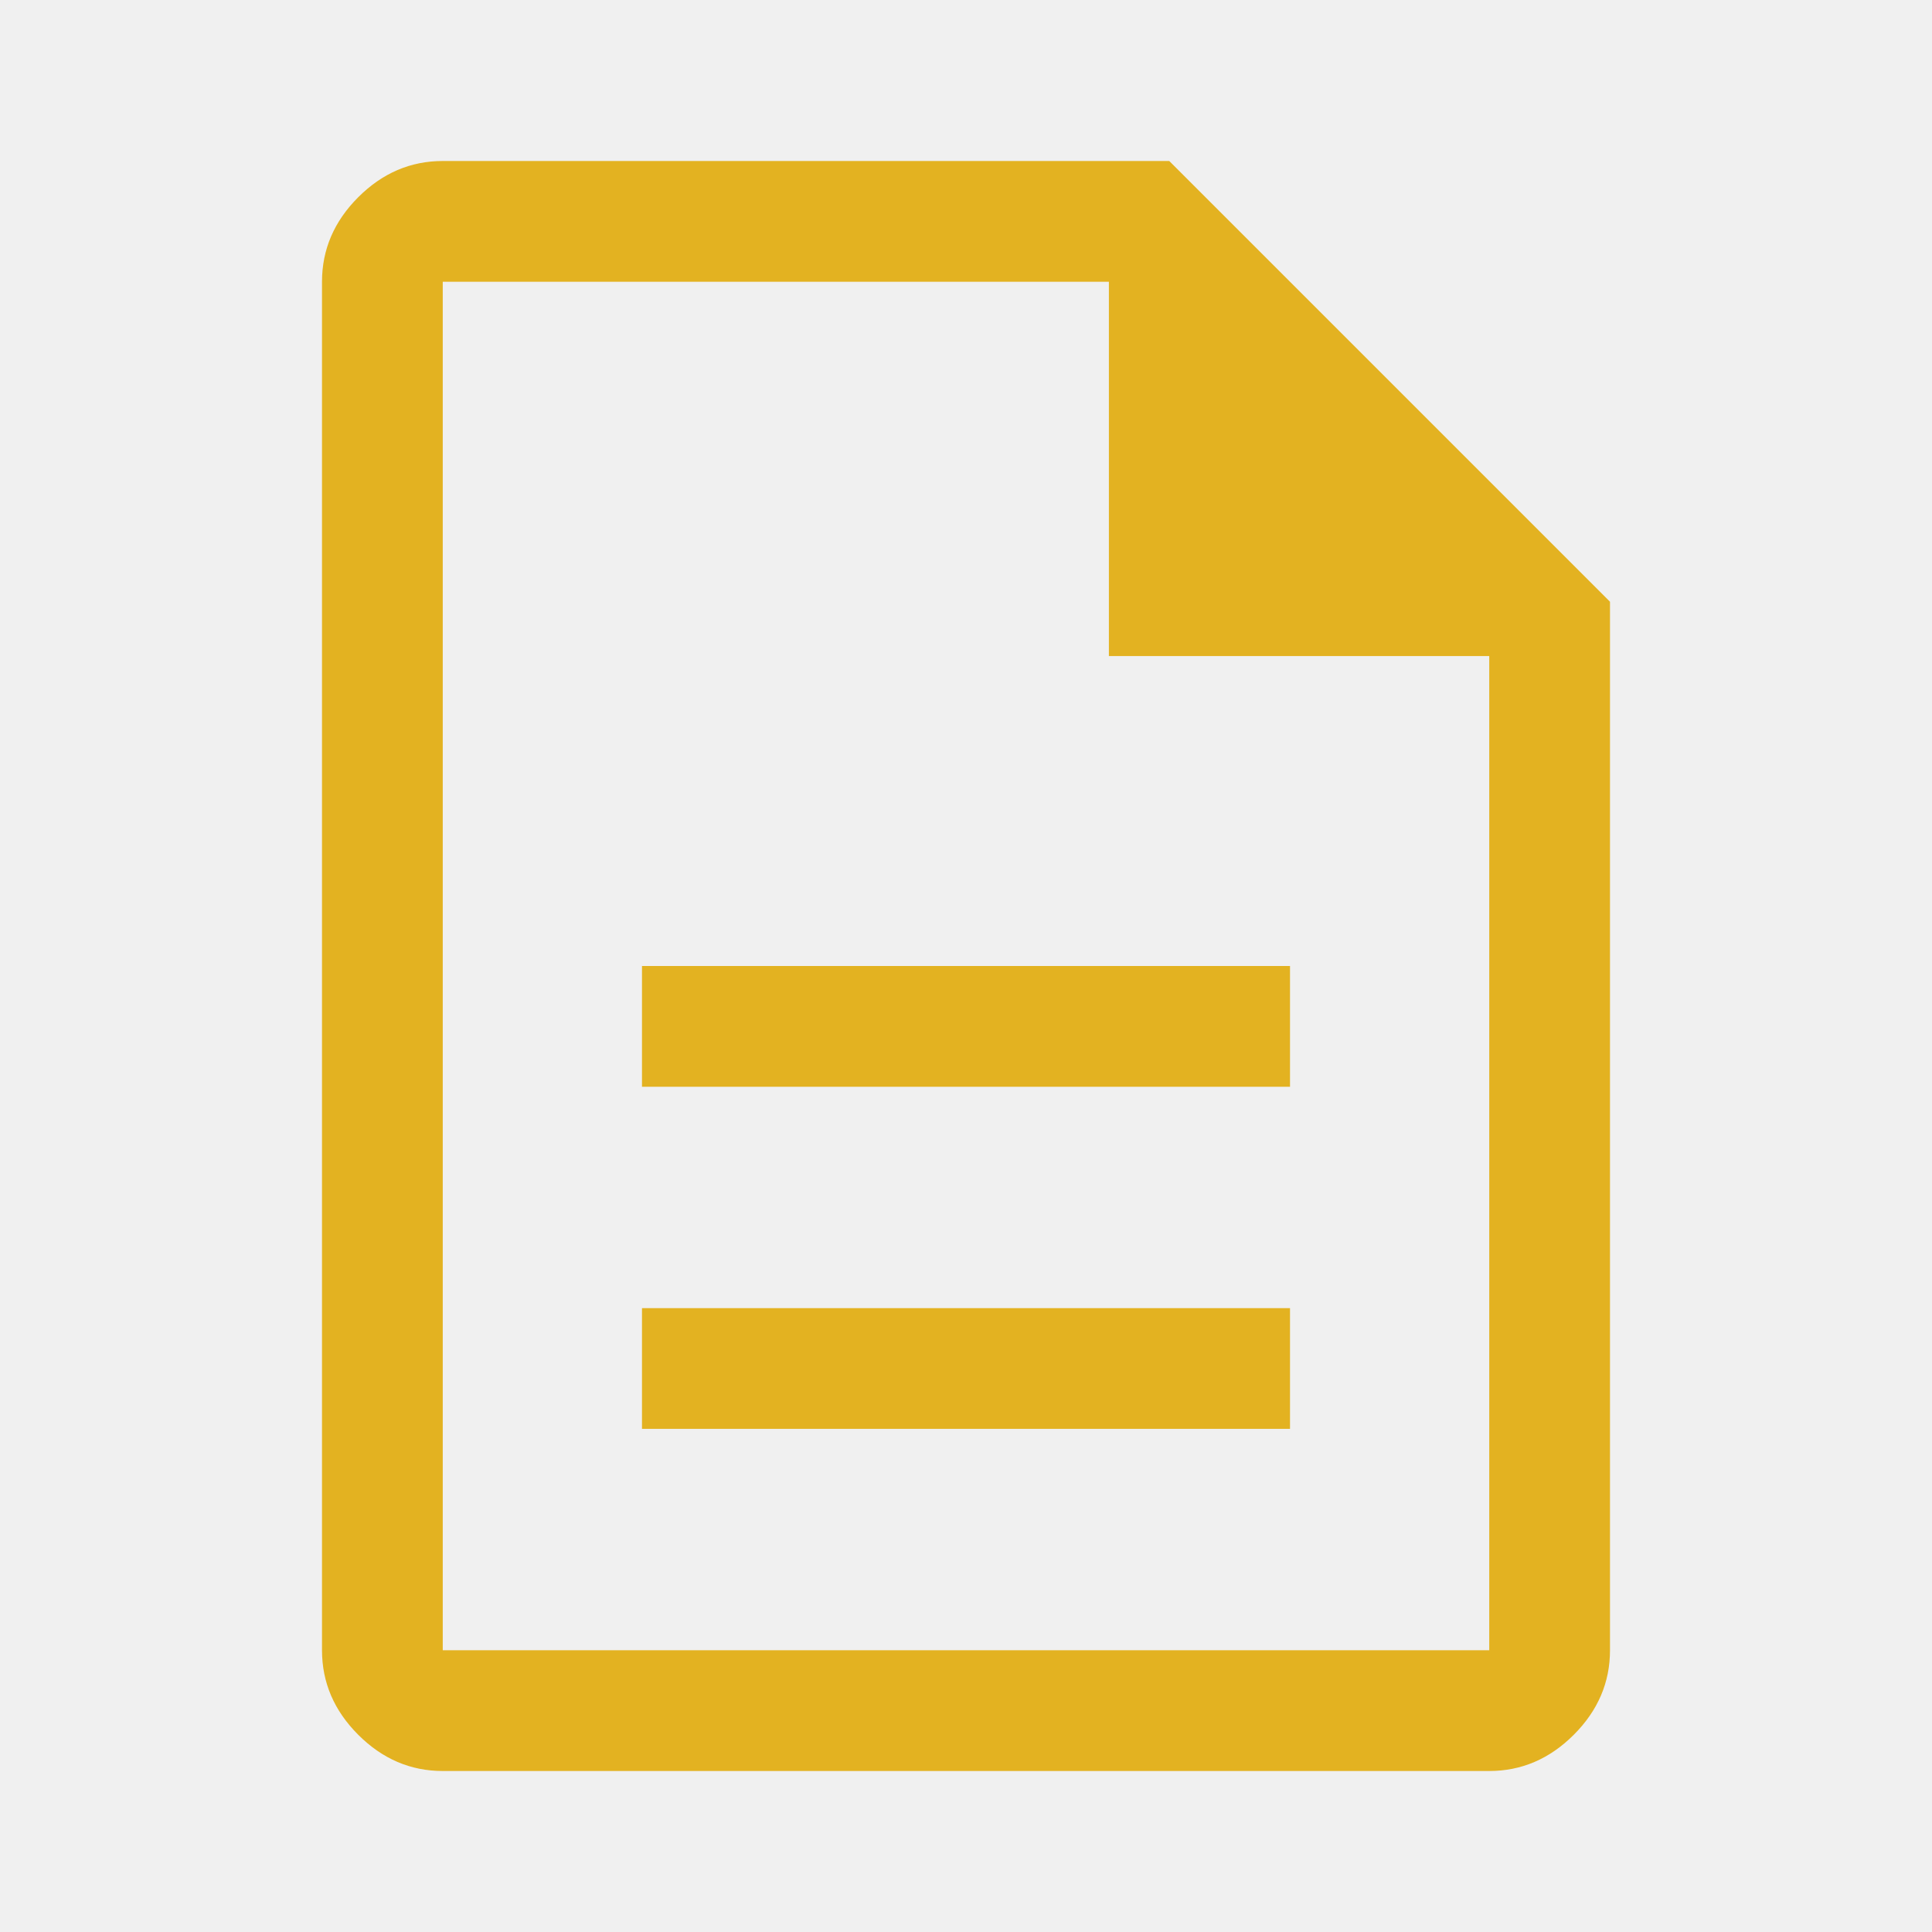
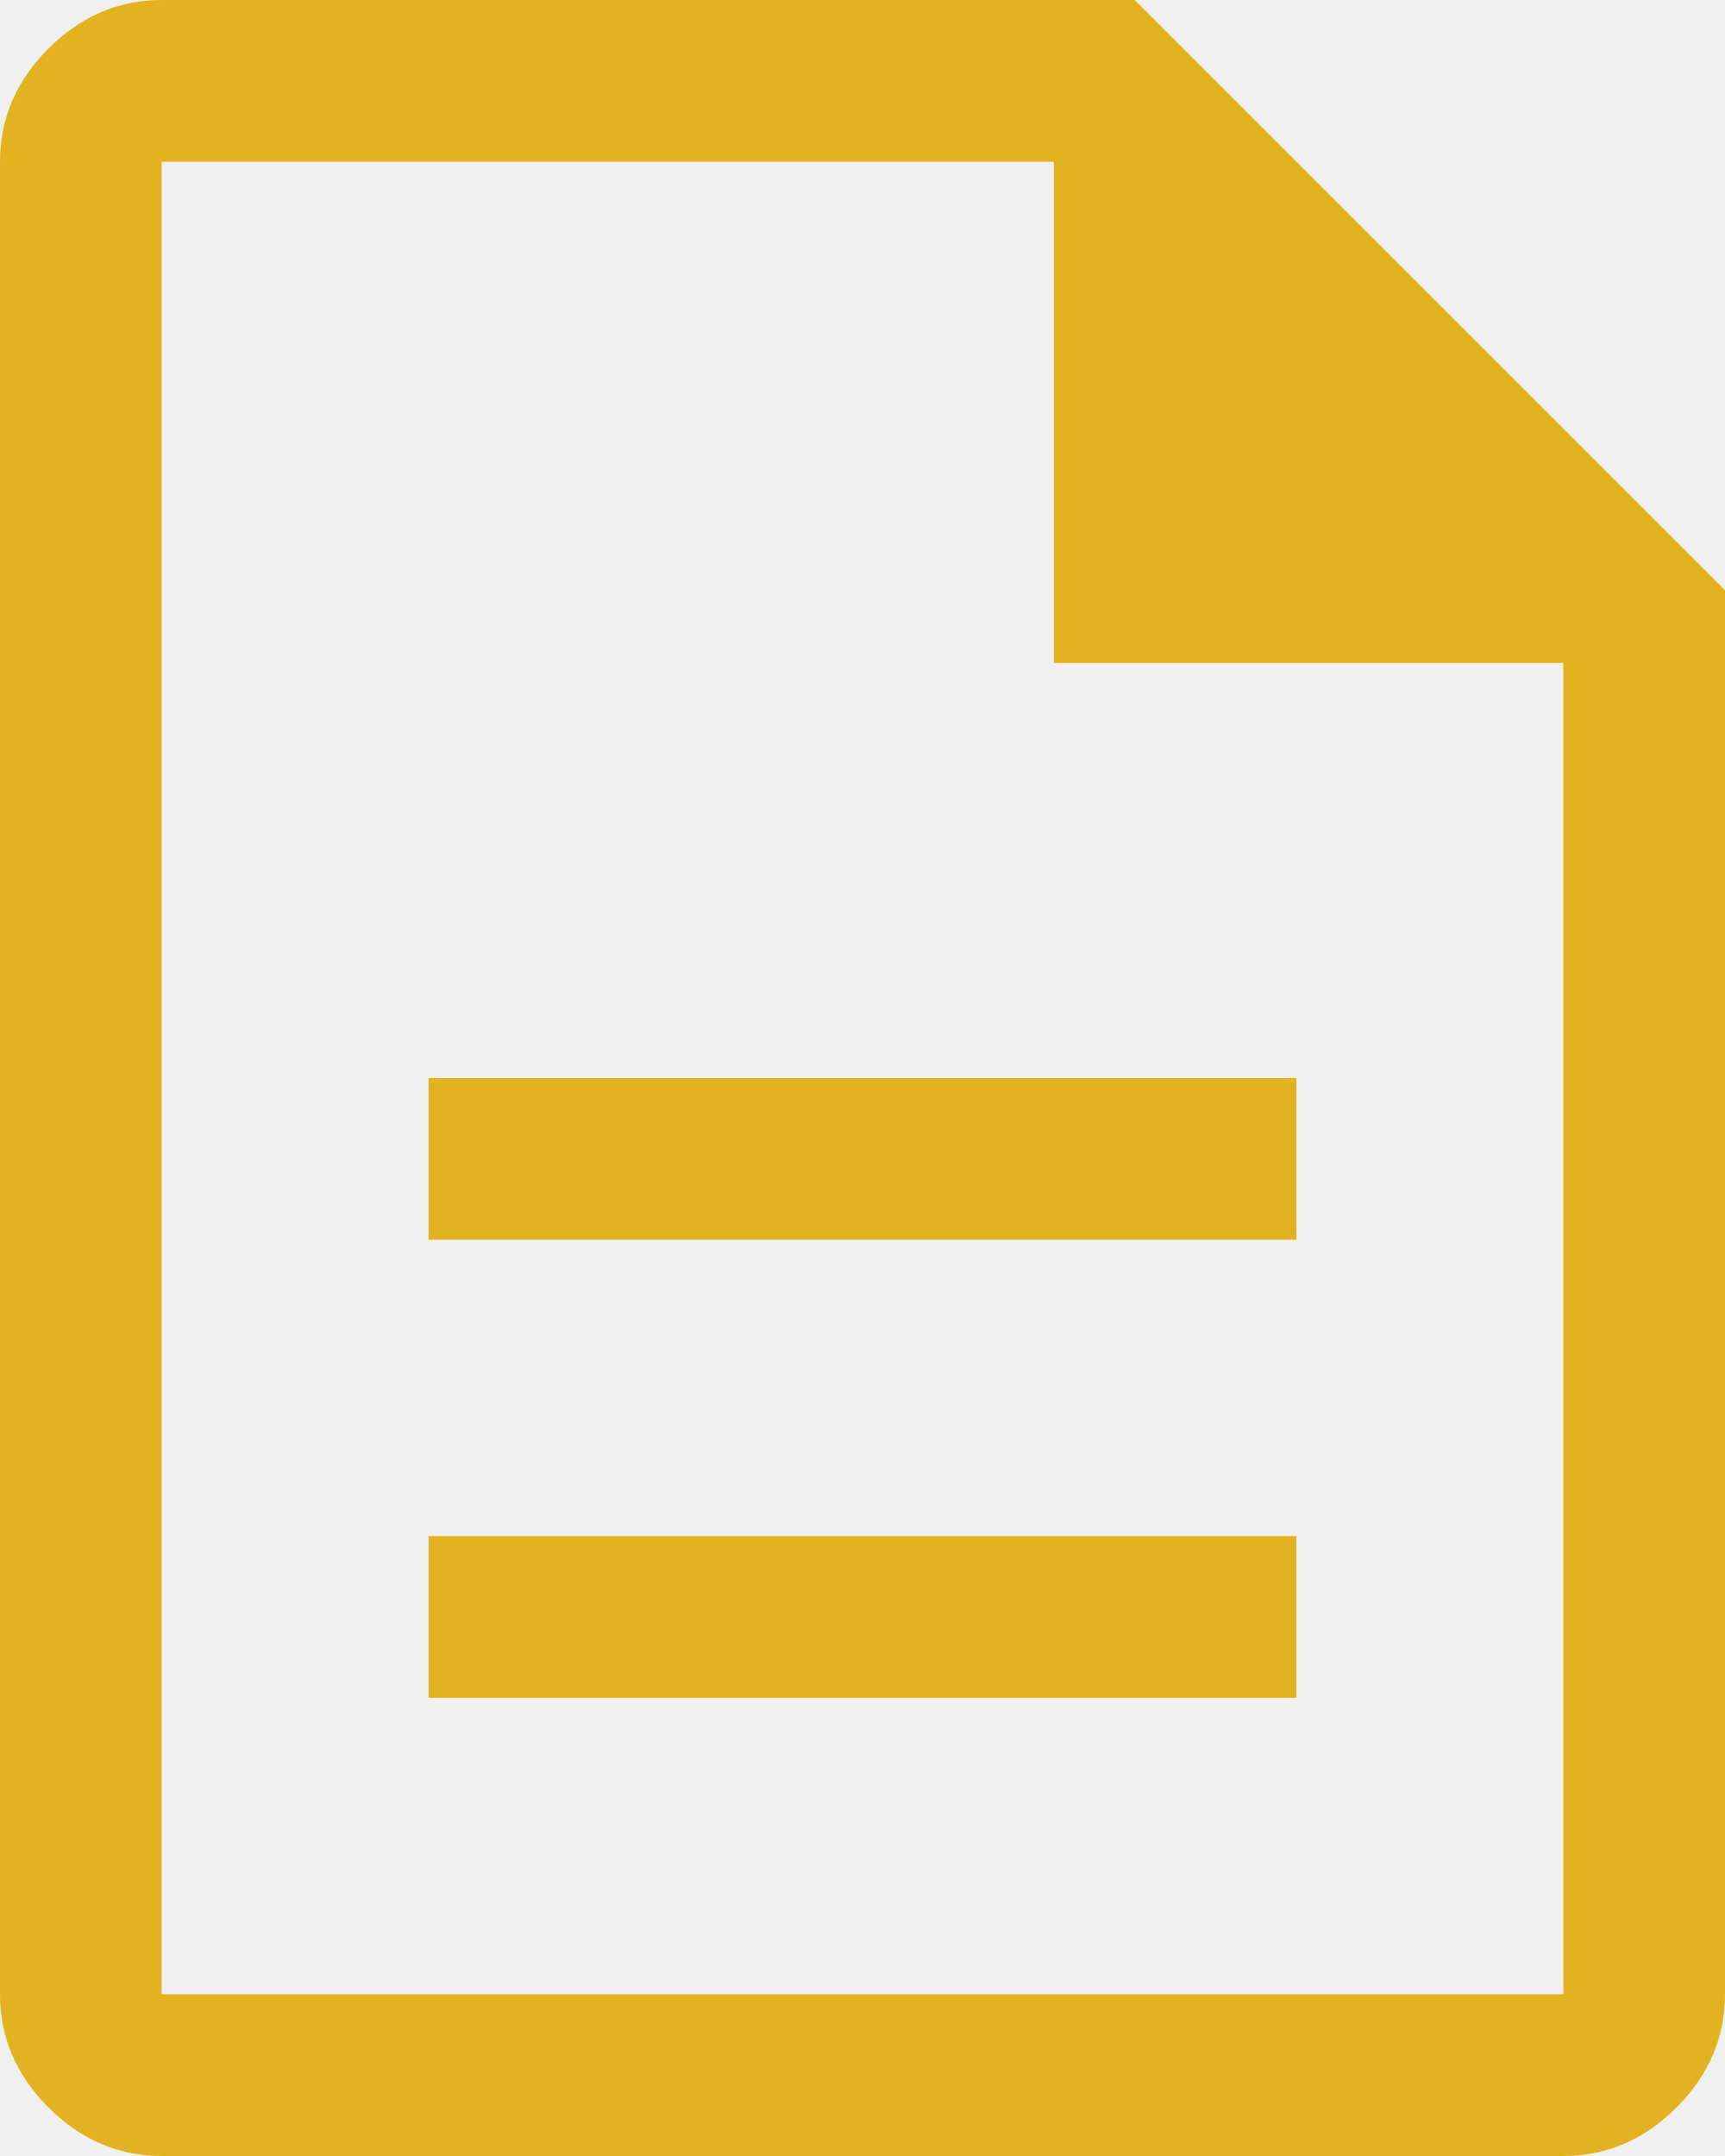
- <svg xmlns="http://www.w3.org/2000/svg" width="48" height="48" viewBox="0 0 48 48" fill="none">
-   <path d="M15.95 35.5H32.05V32.5H15.95V35.5ZM15.95 27H32.05V24H15.95V27ZM11 44C10.2 44 9.5 43.7 8.9 43.1C8.3 42.5 8 41.8 8 41V7C8 6.2 8.3 5.5 8.9 4.9C9.5 4.3 10.2 4 11 4H29.05L40 14.95V41C40 41.8 39.7 42.5 39.1 43.1C38.5 43.7 37.8 44 37 44H11ZM27.55 16.3V7H11V41H37V16.3H27.55ZM11 7V16.3V7V16.3V41V7Z" fill="#E3B221" />
+ <svg xmlns="http://www.w3.org/2000/svg" width="32" height="40" viewBox="0 0 32 40" fill="none">
+   <g clip-path="url(#clip0_937_56)">
+     <path d="M7.95 31.5H24.05V28.5H7.95V31.5ZM7.95 23H24.05V20H7.95V23ZM3 40C2.2 40 1.5 39.7 0.9 39.1C0.3 38.5 0 37.8 0 37V3C0 2.2 0.3 1.5 0.9 0.9C1.5 0.3 2.2 0 3 0H21.05L32 10.95V37C32 37.8 31.7 38.5 31.1 39.1C30.5 39.7 29.8 40 29 40H3ZM19.55 12.3V3H3V37H29V12.3H19.55ZM3 3V12.3V3V12.3V37V3Z" fill="#E3B221" />
+   </g>
+   <defs>
+     <clipPath id="clip0_937_56">
+       <rect width="32" height="40" fill="white" />
+     </clipPath>
+   </defs>
</svg>
